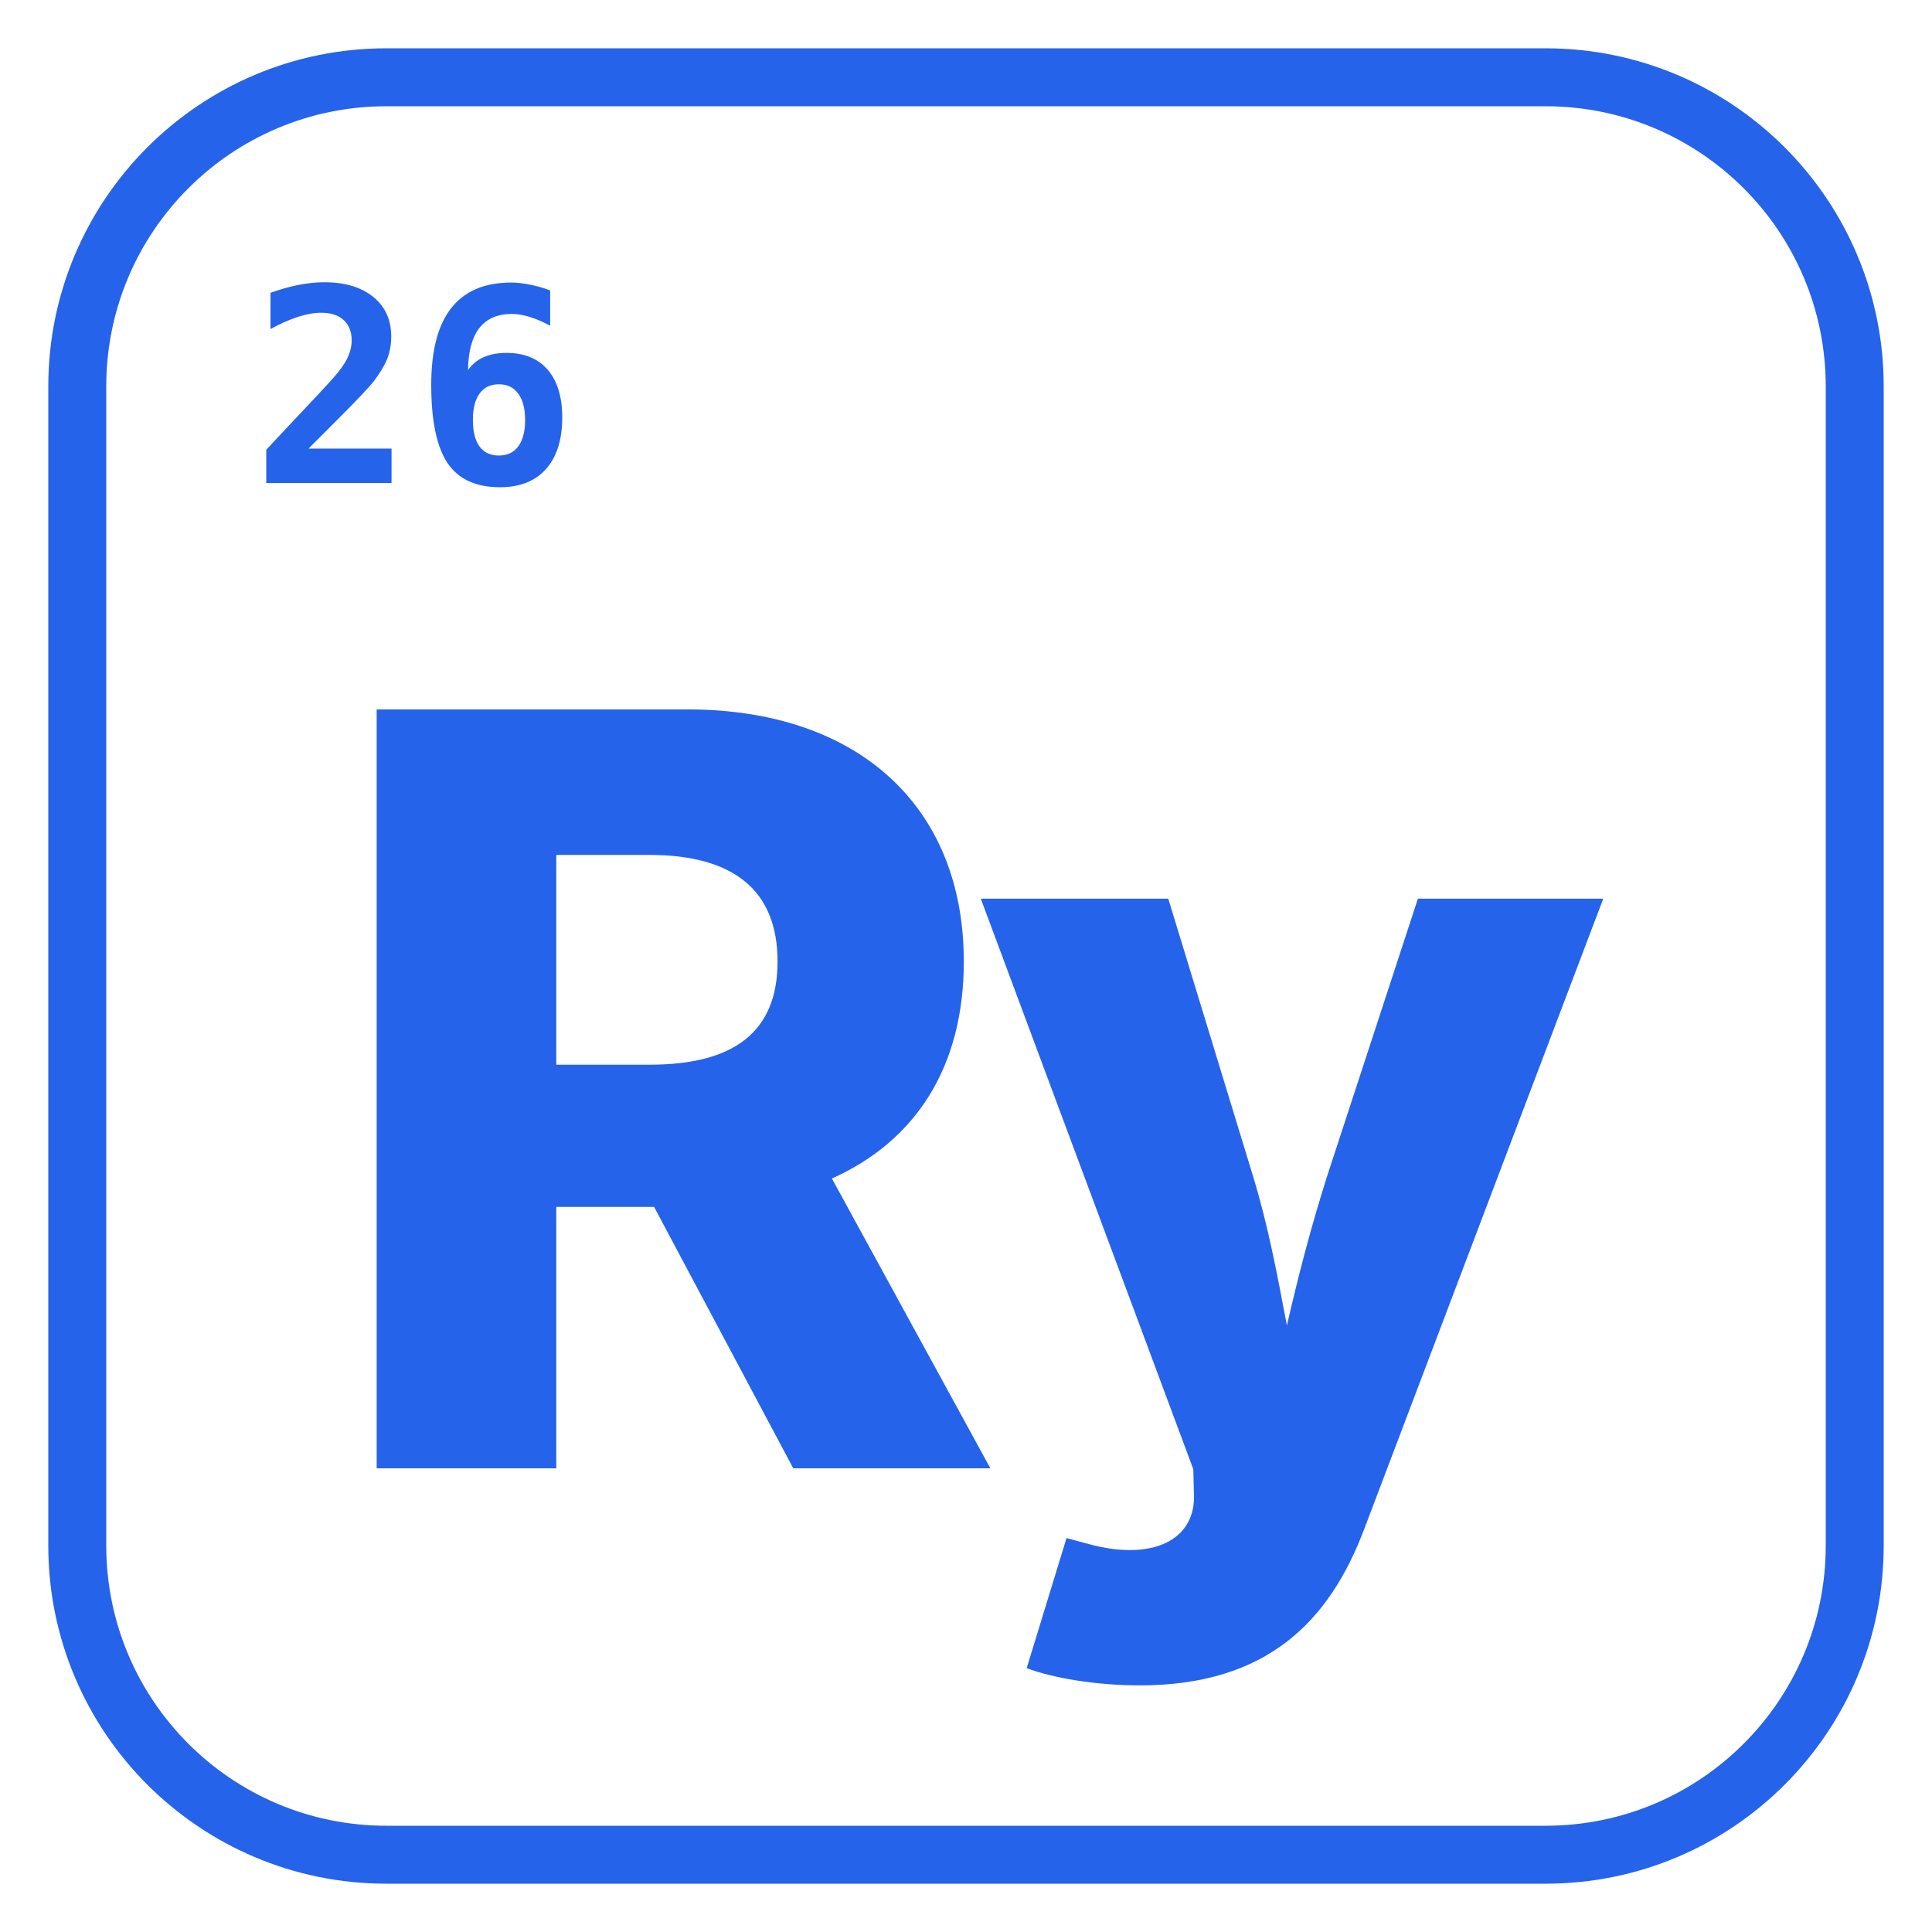
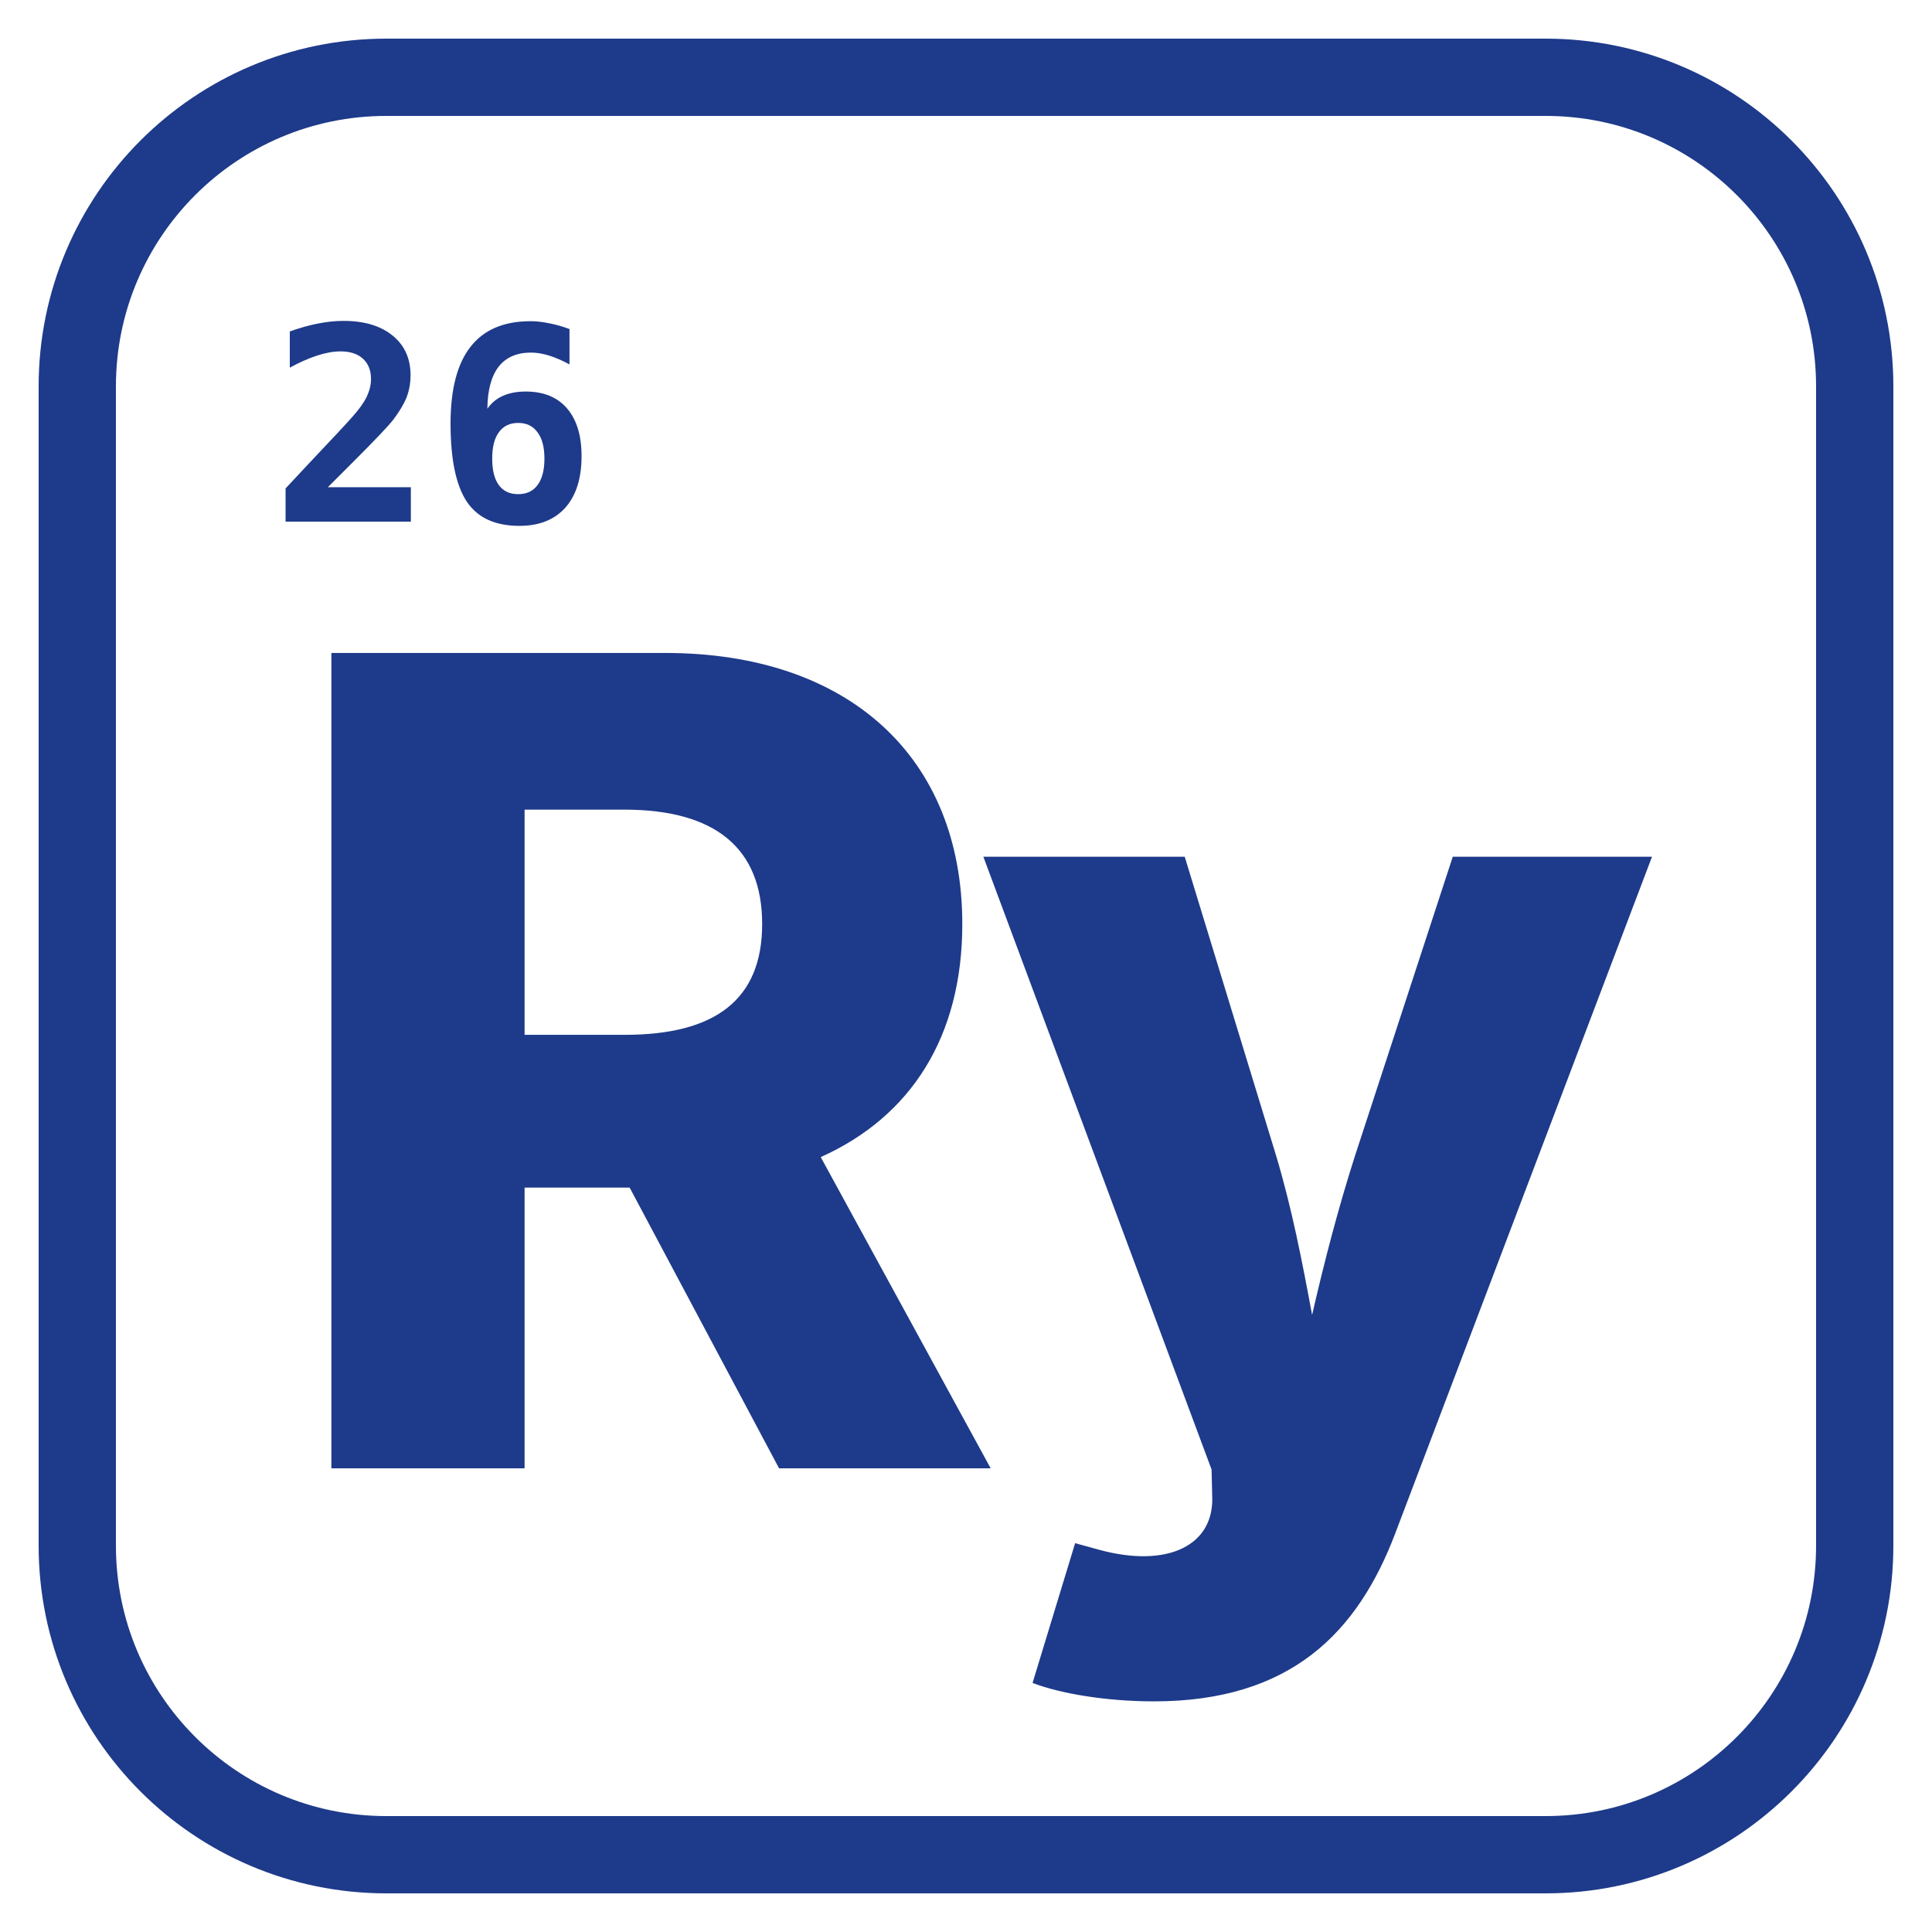
<svg xmlns="http://www.w3.org/2000/svg" viewBox="0 0 100 100" role="img" aria-label="Rycode element mark">
-   <rect x="4" y="4" width="92" height="92" rx="16" ry="16" fill="none" stroke="#2563eb" stroke-width="3" />
-   <text x="13" y="25" font-family="ui-monospace, SFMono-Regular, Menlo, Monaco, 'Cascadia Mono', monospace" font-size="14" font-weight="600" fill="#2563eb">26</text>
-   <text x="50" y="76" text-anchor="middle" font-family="-apple-system, BlinkMacSystemFont, 'Segoe UI', sans-serif" font-size="54" font-weight="800" letter-spacing="-2" fill="#2563eb">Ry</text>
+   <rect x="4" y="4" width="92" height="92" rx="16" ry="16" fill="none" stroke="#1e3a8a" stroke-width="4" />
+   <text x="14" y="27" font-family="'Geist Mono', ui-monospace, SFMono-Regular, monospace" font-size="14" font-weight="700" fill="#1e3a8a">26</text>
+   <text x="50" y="76" text-anchor="middle" font-family="'Inter', -apple-system, BlinkMacSystemFont, sans-serif" font-size="58" font-weight="800" letter-spacing="-2" fill="#1e3a8a">Ry</text>
</svg>
